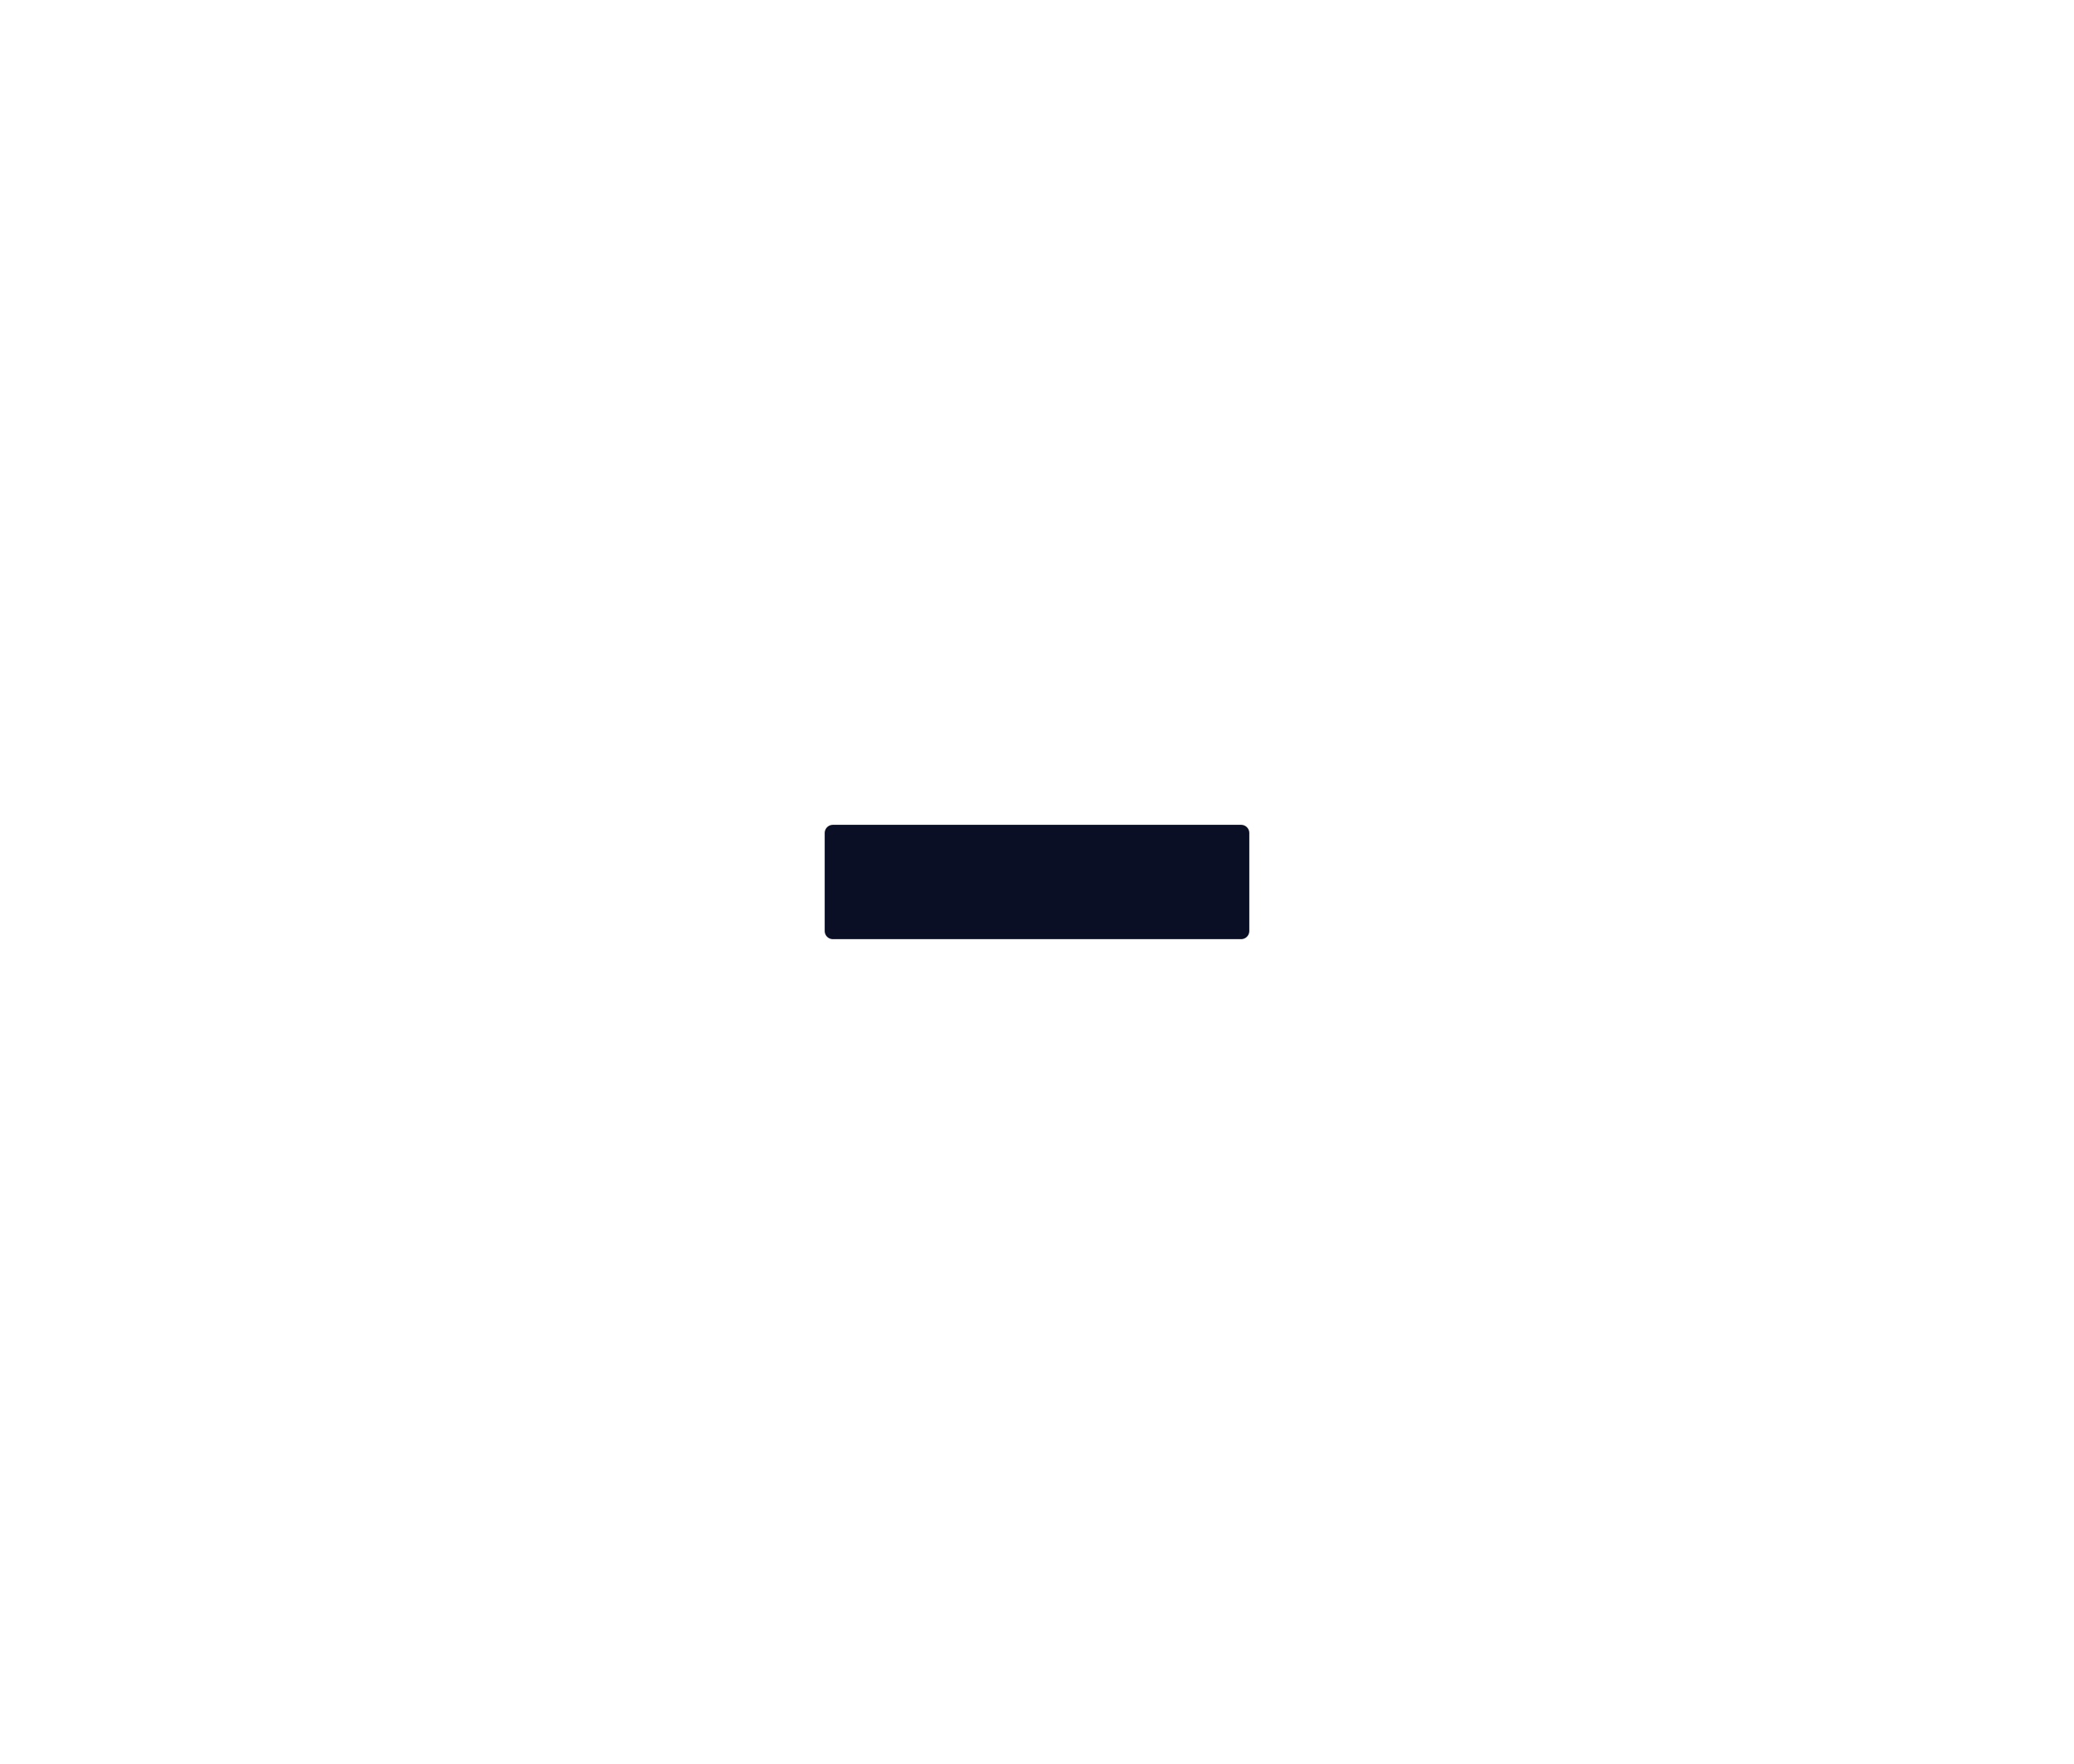
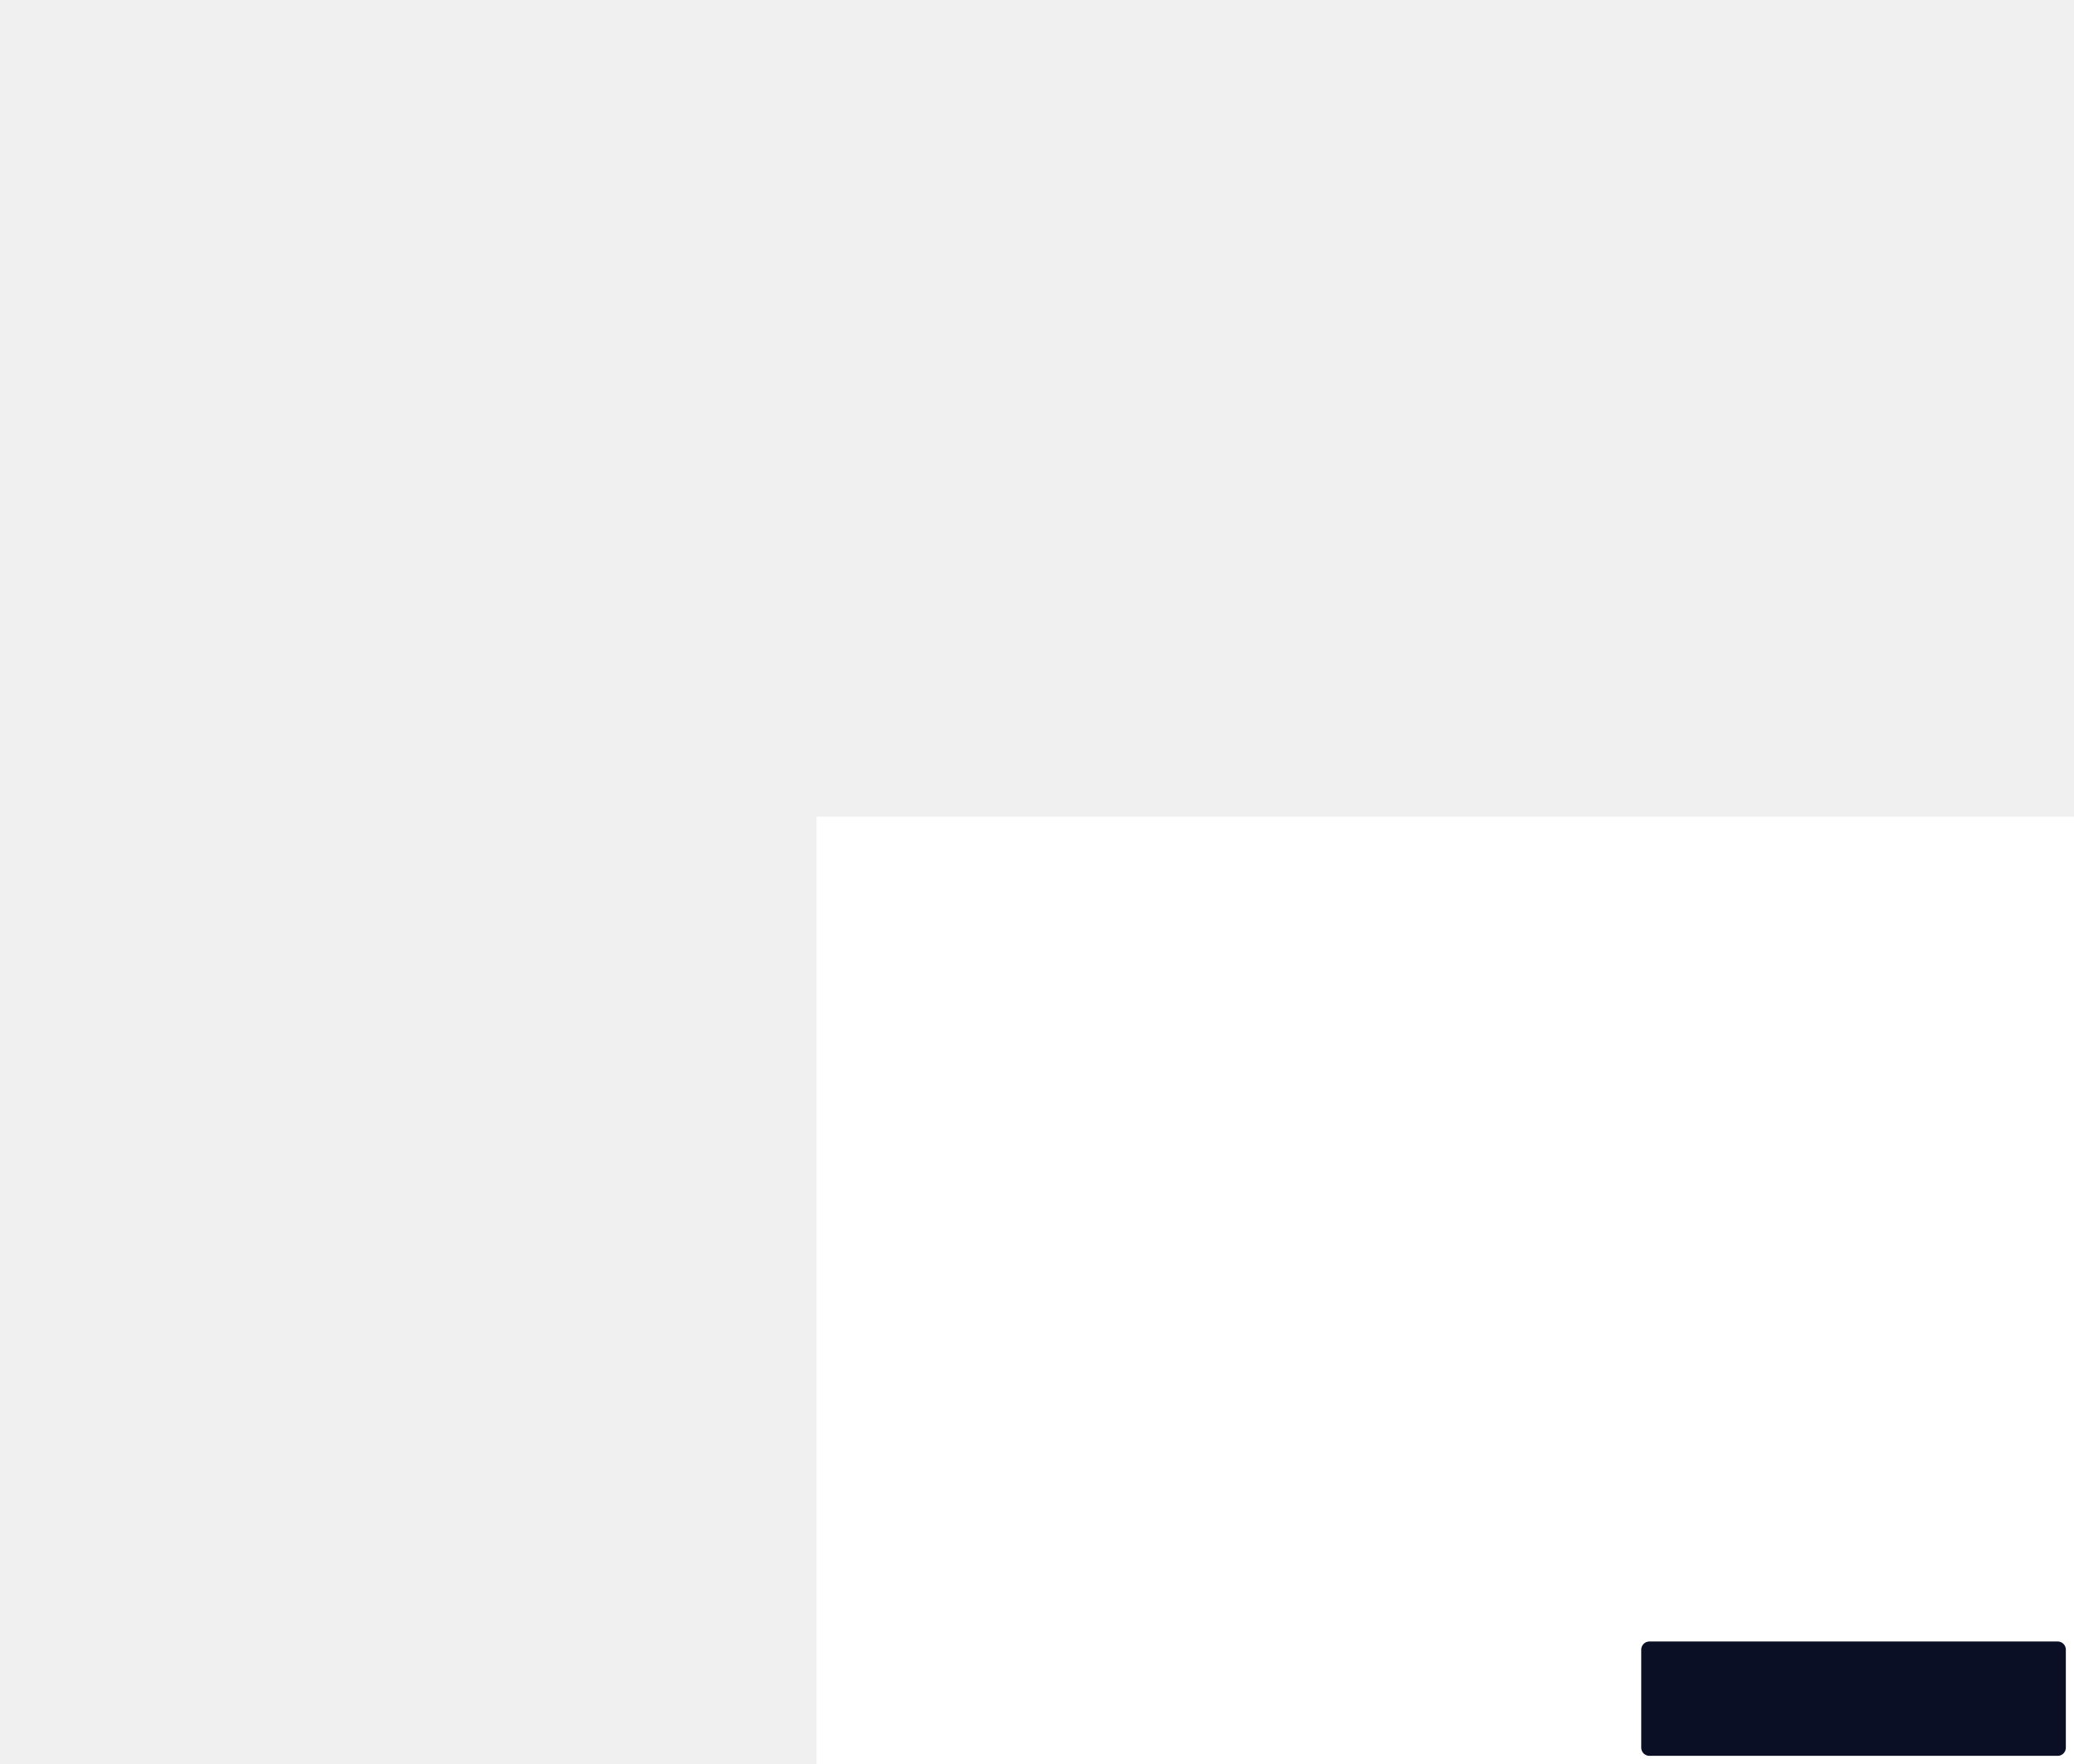
- <svg xmlns="http://www.w3.org/2000/svg" id="d2-svg" width="254" height="216" viewBox="-102 -102 254 216">
+ <svg xmlns="http://www.w3.org/2000/svg" id="d2-svg" width="254" height="216" viewBox="-202 -202 254 216">
  <style type="text/css">.shape {
  shape-rendering: geometricPrecision;
  stroke-linejoin: round;
}
.connection {
  stroke-linecap: round;
  stroke-linejoin: round;
}
.blend {
  mix-blend-mode: multiply;
  opacity: 0.5;
- }
- 
- .sketch-overlay-bright {
-   fill: url(#streaks-bright);
-   mix-blend-mode: darken;
- }
- .sketch-overlay-normal {
-   fill: url(#streaks-normal);
-   mix-blend-mode: color-burn;
- }
- .sketch-overlay-dark {
-   fill: url(#streaks-dark);
-   mix-blend-mode: overlay;
- }
- .sketch-overlay-darker {
-   fill: url(#streaks-darker);
-   mix-blend-mode: lighten;
}
.fill-N1{fill:#0A0F25;}.fill-N2{fill:#676C7E;}.fill-N3{fill:#9499AB;}.fill-N4{fill:#CFD2DD;}.fill-N5{fill:#DEE1EB;}.fill-N6{fill:#EEF1F8;}.fill-N7{fill:#FFFFFF;}.fill-B1{fill:#0D32B2;}.fill-B2{fill:#0D32B2;}.fill-B3{fill:#E3E9FD;}.fill-B4{fill:#E3E9FD;}.fill-B5{fill:#EDF0FD;}.fill-B6{fill:#F7F8FE;}.fill-AA2{fill:#4A6FF3;}.fill-AA4{fill:#EDF0FD;}.fill-AA5{fill:#F7F8FE;}.fill-AB4{fill:#EDF0FD;}.fill-AB5{fill:#F7F8FE;}.stroke-N1{stroke:#0A0F25;}.stroke-N2{stroke:#676C7E;}.stroke-N3{stroke:#9499AB;}.stroke-N4{stroke:#CFD2DD;}.stroke-N5{stroke:#DEE1EB;}.stroke-N6{stroke:#EEF1F8;}.stroke-N7{stroke:#FFFFFF;}.stroke-B1{stroke:#0D32B2;}.stroke-B2{stroke:#0D32B2;}.stroke-B3{stroke:#E3E9FD;}.stroke-B4{stroke:#E3E9FD;}.stroke-B5{stroke:#EDF0FD;}.stroke-B6{stroke:#F7F8FE;}.stroke-AA2{stroke:#4A6FF3;}.stroke-AA4{stroke:#EDF0FD;}.stroke-AA5{stroke:#F7F8FE;}.stroke-AB4{stroke:#EDF0FD;}.stroke-AB5{stroke:#F7F8FE;}.background-color-N1{background-color:#0A0F25;}.background-color-N2{background-color:#676C7E;}.background-color-N3{background-color:#9499AB;}.background-color-N4{background-color:#CFD2DD;}.background-color-N5{background-color:#DEE1EB;}.background-color-N6{background-color:#EEF1F8;}.background-color-N7{background-color:#FFFFFF;}.background-color-B1{background-color:#0D32B2;}.background-color-B2{background-color:#0D32B2;}.background-color-B3{background-color:#E3E9FD;}.background-color-B4{background-color:#E3E9FD;}.background-color-B5{background-color:#EDF0FD;}.background-color-B6{background-color:#F7F8FE;}.background-color-AA2{background-color:#4A6FF3;}.background-color-AA4{background-color:#EDF0FD;}.background-color-AA5{background-color:#F7F8FE;}.background-color-AB4{background-color:#EDF0FD;}.background-color-AB5{background-color:#F7F8FE;}.color-N1{color:#0A0F25;}.color-N2{color:#676C7E;}.color-N3{color:#9499AB;}.color-N4{color:#CFD2DD;}.color-N5{color:#DEE1EB;}.color-N6{color:#EEF1F8;}.color-N7{color:#FFFFFF;}.color-B1{color:#0D32B2;}.color-B2{color:#0D32B2;}.color-B3{color:#E3E9FD;}.color-B4{color:#E3E9FD;}.color-B5{color:#EDF0FD;}.color-B6{color:#F7F8FE;}.color-AA2{color:#4A6FF3;}.color-AA4{color:#EDF0FD;}.color-AA5{color:#F7F8FE;}.color-AB4{color:#EDF0FD;}.color-AB5{color:#F7F8FE;}text.text{fill:#0A0F25}.md{--color-fg-default:#0A0F25;--color-fg-muted:#676C7E;--color-fg-subtle:#9499AB;--color-canvas-default:#FFFFFF;--color-canvas-subtle:#EEF1F8;--color-border-default:#0D32B2;--color-border-muted:#0D32B2;--color-neutral-muted:#EEF1F8;--color-accent-fg:#0D32B2;--color-accent-emphasis:#0D32B2;--color-attention-subtle:#676C7E;--color-danger-fg:red;}.sketch-overlay-B1{fill:url(#streaks-darker);mix-blend-mode:lighten}.sketch-overlay-B2{fill:url(#streaks-darker);mix-blend-mode:lighten}.sketch-overlay-B3{fill:url(#streaks-bright);mix-blend-mode:darken}.sketch-overlay-B4{fill:url(#streaks-bright);mix-blend-mode:darken}.sketch-overlay-B5{fill:url(#streaks-bright);mix-blend-mode:darken}.sketch-overlay-B6{fill:url(#streaks-bright);mix-blend-mode:darken}.sketch-overlay-AA2{fill:url(#streaks-dark);mix-blend-mode:overlay}.sketch-overlay-AA4{fill:url(#streaks-bright);mix-blend-mode:darken}.sketch-overlay-AA5{fill:url(#streaks-bright);mix-blend-mode:darken}.sketch-overlay-AB4{fill:url(#streaks-bright);mix-blend-mode:darken}.sketch-overlay-AB4{fill:url(#streaks-bright);mix-blend-mode:darken}.sketch-overlay-N1{fill:url(#streaks-darker);mix-blend-mode:lighten}.sketch-overlay-N2{fill:url(#streaks-dark);mix-blend-mode:overlay}.sketch-overlay-N3{fill:url(#streaks-normal);mix-blend-mode:color-burn}.sketch-overlay-N4{fill:url(#streaks-normal);mix-blend-mode:color-burn}.sketch-overlay-N5{fill:url(#streaks-bright);mix-blend-mode:darken}.sketch-overlay-N6{fill:url(#streaks-bright);mix-blend-mode:darken}.sketch-overlay-N7{fill:url(#streaks-bright);mix-blend-mode:darken}</style>
  <style type="text/css" />
  <rect x="-102" y="-102" width="254" height="216" class=" fill-N7" />
  <g id="a">
    <g class="shape">
      <rect x="0" y="0" width="50" height="12" class="shape stroke-N1 fill-N7" style="stroke-width:2;" />
      <rect x="0" y="0" width="50" height="12" class="class_header fill-N1" />
    </g>
  </g>
  <mask id="2388684491" maskUnits="userSpaceOnUse" x="-100" y="-100" width="254" height="216">
    <rect x="-100" y="-100" width="254" height="216" fill="white" />
  </mask>
</svg>
